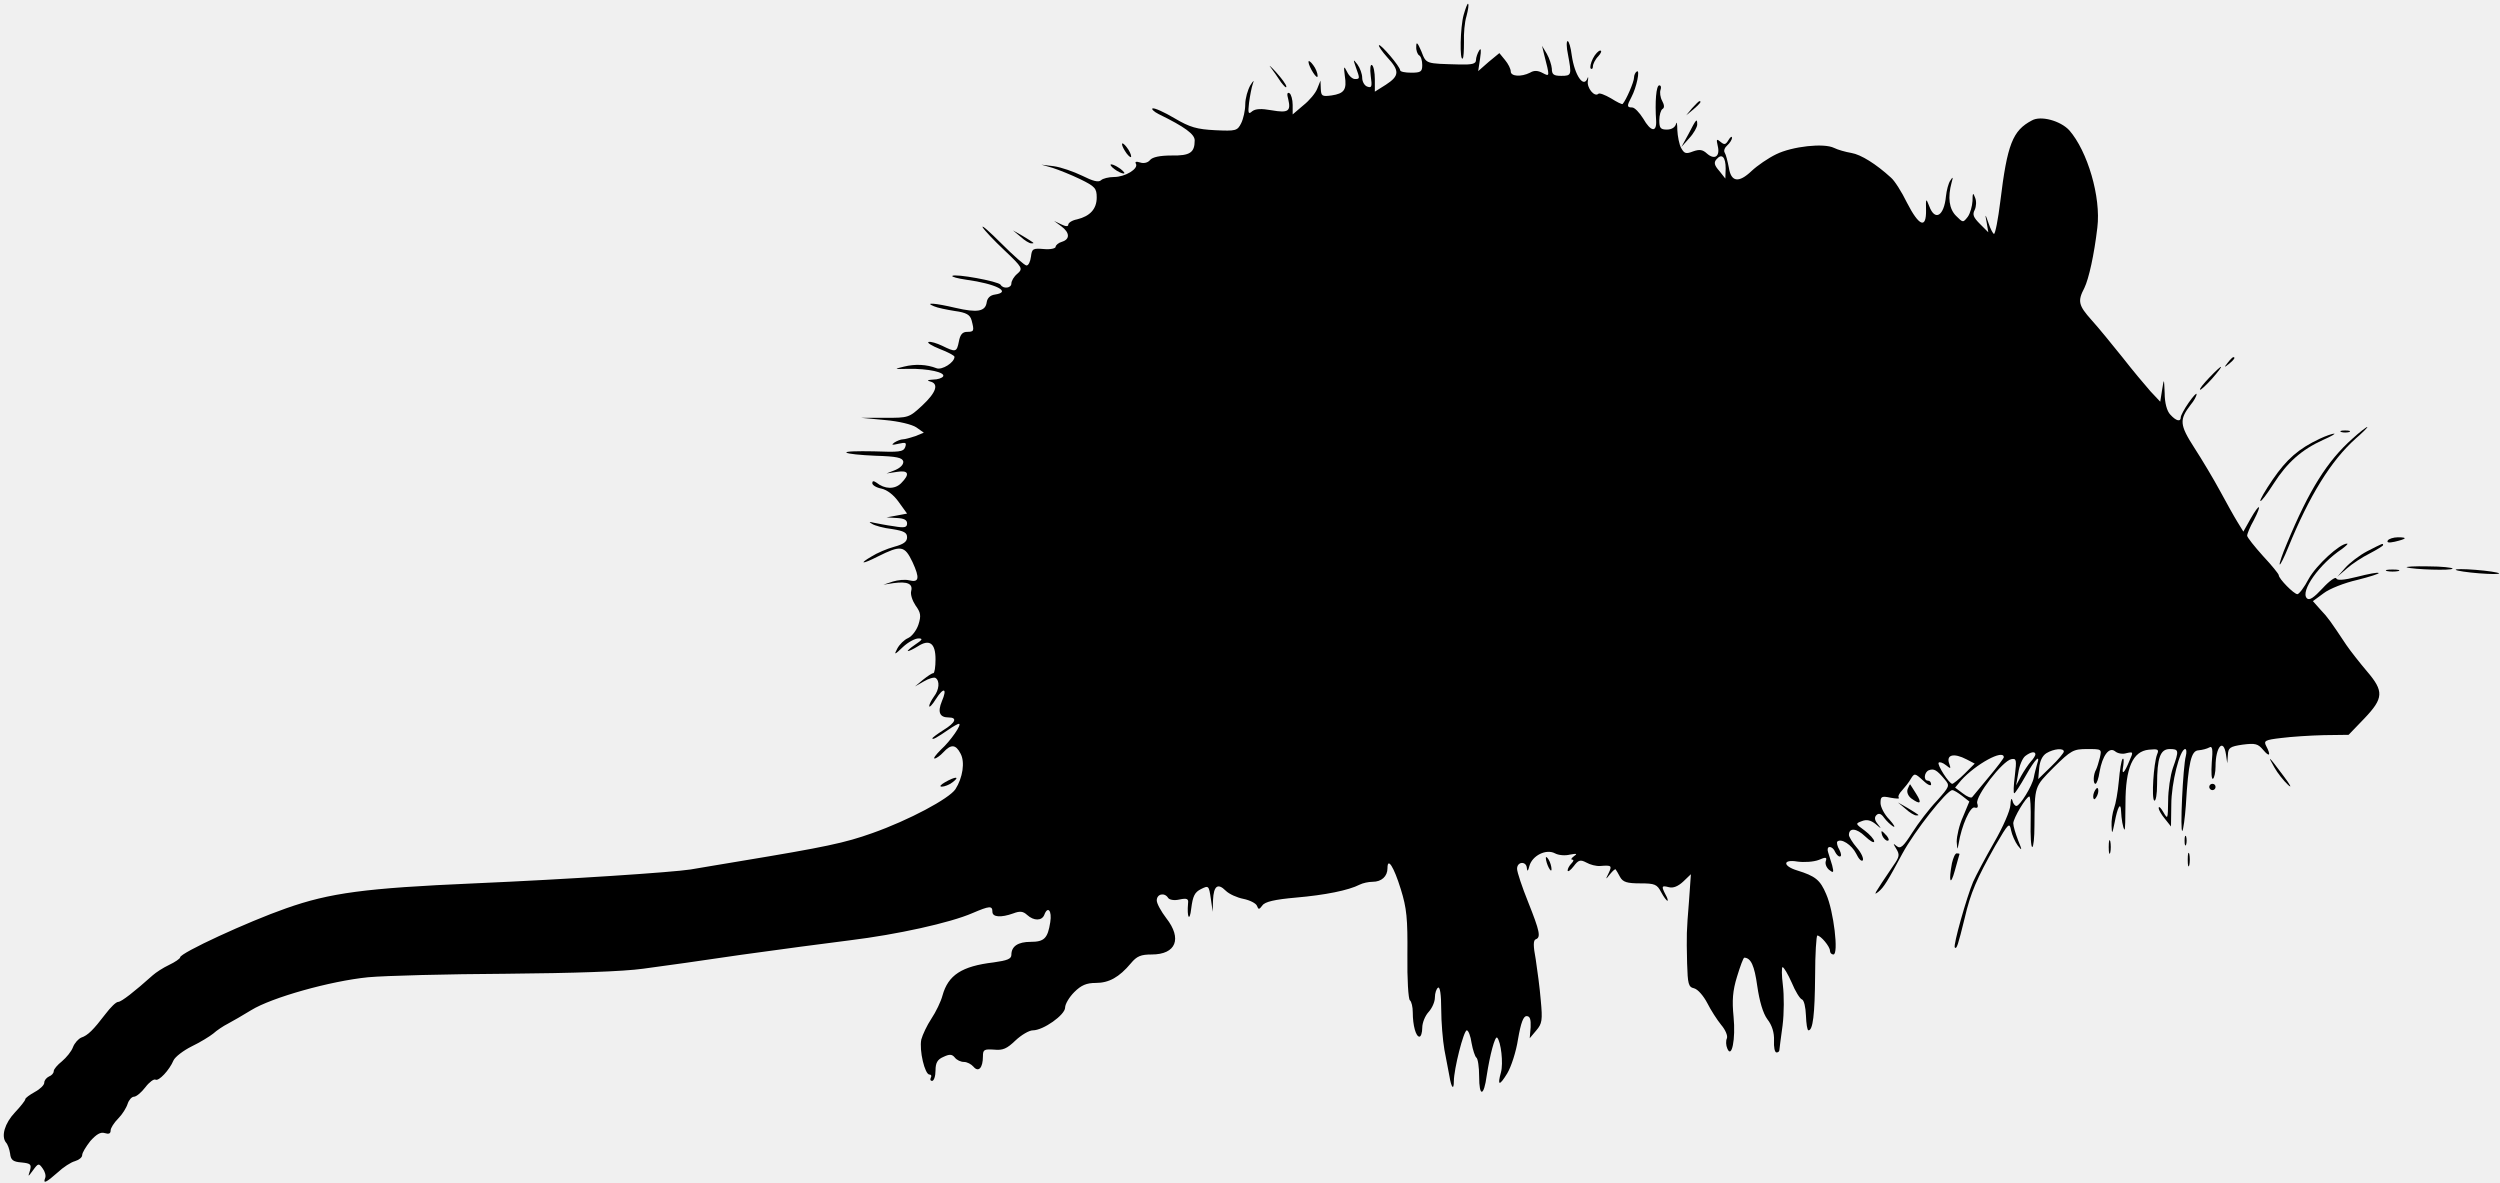
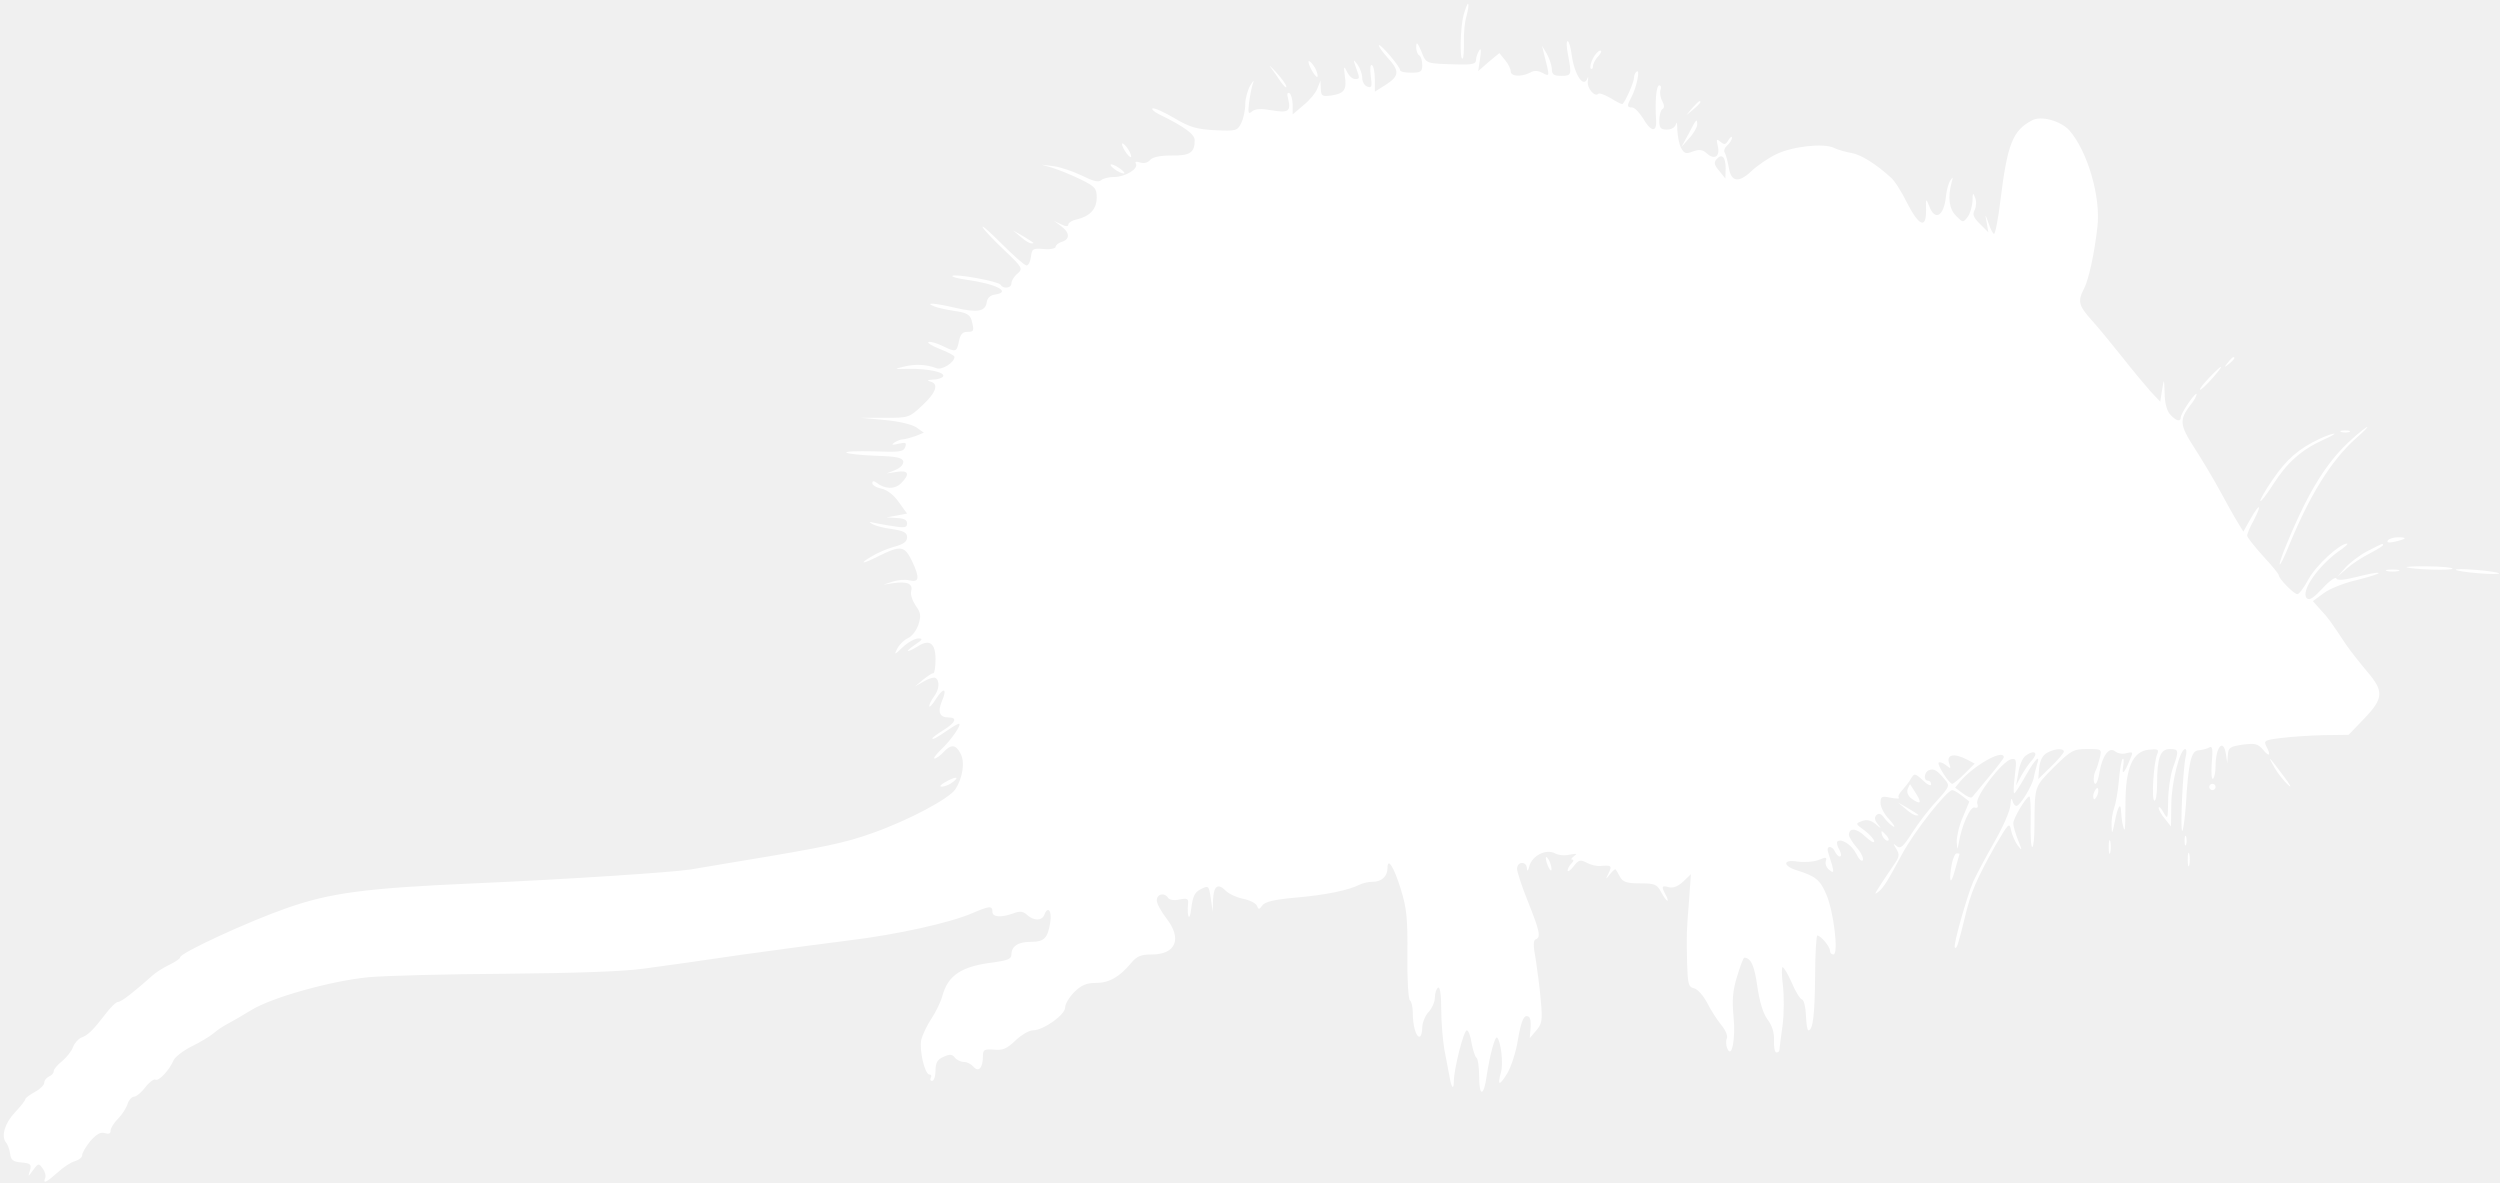
- <svg xmlns="http://www.w3.org/2000/svg" version="1.0" width="791pt" height="374pt" viewBox="0 0 791 374" preserveAspectRatio="xMidYMid meet">
-   <g transform="translate(0,374) scale(0.1,-0.1)" fill="#000000" stroke="none">
-     <path d="M4631 3693 c-11 -39 -13 -148 -3 -138 3 2 4 26 4 52 -1 27 2 63 8 82 5 19 8 37 5 39 -2 2 -8 -14 -14 -35z" />
-     <path d="M4481 3593 c-1 -12 4 -25 9 -28 6 -3 10 -17 10 -31 0 -21 -5 -24 -35 -24 -19 0 -35 3 -35 8 0 11 -62 84 -67 79 -2 -3 10 -20 26 -38 40 -43 39 -59 -4 -87 l-35 -22 0 39 c0 22 -4 42 -9 45 -5 4 -7 -11 -4 -34 5 -35 3 -39 -11 -34 -9 3 -16 16 -16 28 0 12 -7 31 -15 42 -14 18 -14 17 -5 -9 13 -36 13 -37 -3 -37 -8 0 -19 10 -25 23 -10 20 -11 18 -7 -13 7 -44 -2 -56 -42 -62 -30 -4 -33 -2 -34 21 l-1 26 -10 -25 c-5 -14 -25 -38 -44 -53 l-34 -29 0 30 c0 17 -5 34 -10 37 -7 4 -9 -2 -4 -19 9 -38 0 -44 -52 -35 -34 6 -51 5 -62 -3 -12 -11 -14 -7 -10 27 3 22 8 49 12 60 5 13 2 11 -8 -5 -8 -14 -16 -41 -16 -60 0 -19 -6 -46 -13 -60 -12 -24 -17 -25 -82 -22 -58 3 -80 9 -129 38 -32 19 -63 33 -69 31 -5 -1 3 -10 19 -18 84 -41 114 -64 114 -83 0 -39 -15 -49 -73 -48 -37 0 -60 -5 -68 -14 -7 -9 -20 -12 -32 -8 -12 4 -17 2 -13 -4 9 -16 -34 -42 -69 -42 -17 0 -36 -5 -41 -10 -8 -8 -26 -3 -60 14 -27 13 -67 27 -89 30 l-40 5 35 -10 c19 -6 59 -22 88 -36 47 -23 52 -29 52 -58 0 -36 -21 -59 -62 -69 -16 -3 -28 -11 -28 -17 0 -6 -8 -6 -22 1 l-23 11 23 -17 c27 -20 28 -41 2 -49 -11 -3 -20 -11 -20 -16 0 -5 -17 -9 -37 -7 -35 3 -38 1 -41 -24 -2 -16 -8 -28 -14 -28 -6 0 -41 31 -79 69 -38 38 -64 61 -60 52 5 -9 36 -42 69 -73 58 -55 59 -58 41 -74 -11 -9 -19 -23 -19 -31 0 -15 -26 -18 -34 -4 -7 11 -145 36 -153 28 -2 -3 17 -8 44 -12 95 -13 145 -39 91 -47 -15 -2 -24 -11 -26 -24 -4 -30 -30 -34 -99 -18 -64 15 -100 18 -68 5 11 -5 41 -11 66 -15 37 -5 48 -12 53 -29 9 -34 8 -37 -14 -37 -15 0 -22 -9 -26 -30 -7 -35 -10 -35 -53 -14 -17 8 -36 14 -43 12 -6 -2 10 -12 35 -22 26 -10 47 -21 47 -25 0 -18 -40 -43 -57 -36 -31 12 -67 14 -103 5 -33 -8 -32 -8 15 -7 61 1 117 -11 109 -24 -3 -5 -17 -10 -32 -10 -17 -1 -21 -3 -9 -6 28 -7 20 -34 -25 -76 -42 -39 -44 -39 -118 -39 l-75 0 75 -7 c45 -4 85 -14 99 -23 l24 -17 -27 -11 c-15 -5 -33 -10 -39 -10 -7 0 -19 -5 -27 -10 -11 -8 -8 -9 13 -4 23 5 26 4 21 -11 -6 -15 -20 -16 -100 -13 -51 1 -90 0 -86 -4 4 -4 45 -8 92 -10 67 -2 85 -6 88 -18 1 -10 -9 -20 -25 -27 l-28 -11 33 5 c37 6 42 -7 13 -36 -20 -20 -52 -19 -78 2 -9 6 -13 6 -13 -2 0 -6 13 -14 29 -17 18 -4 39 -20 55 -43 l26 -36 -32 -6 -33 -6 33 -2 c22 -1 32 -6 32 -17 0 -13 -8 -15 -42 -9 -24 3 -52 9 -63 11 -16 4 -17 3 -5 -4 8 -5 36 -13 63 -16 37 -6 47 -11 47 -26 0 -14 -11 -22 -41 -30 -22 -6 -55 -20 -72 -31 -41 -24 -29 -25 20 0 74 37 85 35 110 -17 24 -52 21 -66 -11 -58 -12 3 -35 1 -51 -4 l-30 -10 32 5 c44 6 62 -2 56 -25 -3 -11 4 -31 14 -46 16 -22 18 -32 9 -60 -6 -18 -20 -37 -33 -43 -12 -5 -27 -20 -34 -33 -11 -21 -9 -21 18 5 16 15 38 27 49 27 15 0 13 -4 -11 -20 -16 -11 -26 -20 -22 -20 4 0 18 7 31 15 37 24 56 10 56 -41 0 -24 -3 -44 -7 -44 -5 0 -19 -10 -33 -21 l-25 -21 28 16 c15 9 32 14 37 11 14 -9 12 -37 -5 -59 -8 -11 -15 -25 -15 -30 0 -6 10 4 21 22 25 39 37 35 19 -7 -14 -34 -7 -51 21 -51 29 0 23 -16 -16 -40 -19 -12 -35 -24 -35 -26 0 -6 14 2 52 28 14 10 29 18 32 18 11 0 -26 -54 -57 -82 -16 -16 -25 -28 -20 -28 5 0 18 9 28 20 24 26 39 25 54 -4 15 -27 7 -77 -16 -113 -20 -30 -147 -98 -263 -139 -87 -31 -148 -44 -420 -89 -52 -9 -122 -20 -155 -26 -57 -9 -386 -31 -685 -44 -345 -15 -456 -30 -595 -79 -120 -42 -335 -141 -335 -155 0 -4 -16 -15 -35 -24 -19 -9 -42 -24 -52 -33 -57 -51 -99 -84 -109 -84 -7 0 -24 -17 -40 -38 -39 -51 -56 -68 -77 -75 -9 -4 -21 -17 -26 -30 -5 -14 -21 -33 -35 -45 -14 -11 -26 -25 -26 -31 0 -7 -7 -14 -15 -17 -8 -4 -15 -12 -15 -20 0 -7 -13 -20 -30 -29 -16 -9 -30 -19 -30 -23 0 -4 -15 -23 -33 -42 -32 -34 -44 -75 -28 -95 5 -5 11 -21 13 -35 2 -20 9 -26 36 -28 29 -3 32 -6 27 -25 -7 -22 -7 -22 10 1 16 22 18 22 30 5 7 -9 11 -23 8 -30 -8 -20 3 -15 39 17 18 17 43 33 55 36 13 4 23 12 23 19 0 8 12 27 26 45 19 21 32 29 45 25 13 -4 19 -2 19 8 0 8 11 25 24 38 13 13 26 34 30 47 4 12 13 22 20 22 7 0 23 13 36 30 12 16 27 27 32 24 10 -6 44 30 57 61 5 11 31 31 57 44 27 13 58 32 69 41 11 10 32 24 46 31 15 8 48 27 74 43 65 40 250 92 370 104 55 5 251 10 435 11 218 2 370 7 435 16 55 7 195 27 310 44 116 16 271 37 345 46 147 18 316 55 387 86 54 23 63 24 63 4 0 -17 27 -19 66 -5 21 8 31 7 44 -5 21 -19 46 -19 54 0 11 30 25 14 19 -23 -8 -51 -19 -62 -62 -62 -40 0 -61 -14 -61 -41 0 -13 -13 -18 -56 -24 -101 -12 -144 -40 -162 -105 -5 -19 -21 -52 -35 -73 -14 -21 -28 -51 -32 -66 -7 -34 11 -111 26 -111 6 0 7 -5 4 -10 -3 -6 -1 -10 4 -10 6 0 11 15 11 33 0 24 6 35 25 43 19 9 27 9 36 -2 6 -8 19 -14 29 -14 10 0 23 -7 30 -15 16 -19 30 -4 30 33 0 21 4 23 35 21 28 -3 41 3 68 29 18 17 43 32 55 32 33 0 102 49 102 72 0 11 13 33 29 49 22 22 39 29 68 29 42 0 74 18 111 62 19 23 32 28 66 28 77 0 97 50 46 115 -16 21 -30 46 -30 56 0 21 25 26 36 8 4 -6 19 -9 36 -5 24 5 29 2 27 -12 -4 -45 5 -61 10 -17 5 40 11 52 31 62 24 12 25 11 31 -30 l6 -42 1 37 c2 45 15 55 40 30 11 -11 36 -22 56 -26 20 -4 40 -14 43 -22 5 -13 7 -12 17 1 8 12 39 19 106 25 93 8 167 23 202 41 10 5 28 9 41 9 28 0 47 17 47 43 0 36 20 5 42 -66 19 -61 22 -93 21 -209 -1 -76 3 -140 8 -143 5 -4 9 -21 9 -38 0 -42 10 -77 21 -77 5 0 9 13 9 28 0 16 9 38 20 50 11 12 20 32 20 46 0 14 5 28 10 31 6 4 10 -21 10 -68 0 -41 5 -99 10 -128 6 -30 13 -67 16 -84 6 -37 14 -46 14 -16 0 38 31 161 41 161 5 0 12 -18 15 -40 4 -22 11 -43 15 -46 5 -3 9 -30 9 -60 0 -66 15 -64 24 3 10 65 26 126 33 120 12 -13 20 -81 12 -110 -12 -43 -5 -44 20 -3 12 20 28 68 34 108 9 52 17 73 27 73 11 0 14 -10 13 -35 l-3 -35 21 25 c18 21 20 32 14 95 -3 38 -11 97 -16 130 -8 42 -8 60 0 63 17 6 13 25 -24 118 -19 47 -35 95 -35 105 0 24 30 25 31 2 1 -12 4 -9 8 7 9 33 53 55 81 40 11 -6 32 -8 47 -4 22 4 25 3 13 -5 -8 -6 -11 -11 -5 -11 5 0 4 -5 -3 -12 -7 -7 -12 -17 -12 -22 0 -6 9 0 19 13 15 20 21 22 40 12 12 -7 32 -12 44 -11 36 3 38 1 27 -22 -11 -22 -10 -22 4 -4 9 11 17 18 18 15 2 -2 8 -13 14 -24 9 -16 22 -20 64 -20 46 0 53 -3 66 -28 8 -15 17 -27 20 -27 2 0 0 9 -6 19 -14 27 -13 30 10 24 14 -4 30 3 46 18 l24 23 -6 -85 c-8 -100 -8 -103 -6 -197 2 -65 4 -75 22 -79 12 -3 30 -24 42 -47 11 -22 31 -53 44 -69 13 -15 21 -34 18 -42 -4 -8 -3 -23 1 -32 14 -35 27 29 20 100 -5 51 -3 82 11 127 10 33 20 60 23 60 21 -1 32 -25 41 -90 7 -48 18 -86 32 -105 15 -19 22 -43 21 -67 -1 -21 2 -38 8 -38 5 0 9 3 9 8 0 4 5 39 10 77 5 39 5 96 1 128 -4 31 -4 57 -1 57 4 0 17 -22 29 -49 11 -27 26 -51 32 -53 7 -2 12 -25 13 -51 1 -26 4 -47 8 -47 14 0 20 49 21 172 0 70 4 128 7 128 11 0 40 -35 40 -48 0 -7 5 -12 11 -12 17 0 1 137 -23 191 -19 45 -34 57 -92 75 -46 14 -46 36 1 28 21 -3 51 -1 67 5 23 10 27 9 23 -3 -3 -8 1 -20 10 -28 14 -11 16 -10 10 14 -4 14 -10 33 -13 42 -3 9 -1 16 5 16 7 0 14 -7 17 -15 4 -8 10 -15 15 -15 6 0 5 9 -1 21 -7 11 -9 23 -7 26 12 12 46 -10 60 -38 8 -17 17 -26 21 -21 3 6 -5 24 -19 40 -14 16 -25 35 -25 40 0 24 24 22 51 -4 16 -15 29 -23 29 -16 0 6 -14 22 -30 34 -30 22 -30 22 -9 30 15 6 28 3 43 -9 20 -17 20 -17 7 0 -10 12 -11 21 -4 28 7 7 15 5 24 -8 8 -11 21 -23 29 -28 8 -4 3 5 -12 22 -16 16 -28 40 -28 52 0 21 3 23 32 17 17 -3 29 -4 26 0 -4 3 1 14 10 23 9 10 22 26 28 37 11 18 13 18 38 -5 14 -14 26 -19 26 -13 0 7 -4 12 -10 12 -15 0 -12 27 3 33 16 6 25 1 50 -29 17 -20 16 -22 -25 -68 -24 -25 -59 -71 -78 -101 -28 -44 -37 -52 -49 -42 -12 10 -12 9 -1 -9 11 -18 10 -25 -9 -52 -64 -95 -65 -97 -47 -83 16 13 29 34 75 120 39 72 141 201 158 201 5 0 18 -8 31 -18 l23 -18 -20 -48 c-12 -26 -20 -62 -20 -79 2 -27 2 -28 6 -7 9 57 37 120 51 115 9 -3 12 1 8 13 -7 22 80 135 108 140 16 3 17 -2 11 -52 -4 -31 -5 -56 -2 -56 3 0 19 25 36 55 31 55 48 71 36 36 -3 -11 -8 -29 -10 -41 -5 -27 -44 -90 -55 -90 -5 0 -11 8 -13 18 -3 9 -5 3 -6 -15 -1 -18 -23 -69 -52 -119 -28 -49 -57 -104 -66 -124 -20 -47 -64 -202 -58 -208 6 -6 10 7 31 92 19 82 39 127 97 230 42 72 45 75 50 49 3 -15 13 -37 21 -48 14 -18 15 -17 1 17 -8 21 -15 44 -15 53 0 16 41 85 51 85 3 0 5 -36 4 -80 -1 -44 1 -80 5 -80 4 0 7 30 7 67 1 128 -1 122 61 185 55 54 62 58 106 58 46 0 46 0 40 -27 -4 -16 -9 -32 -12 -38 -9 -15 -10 -45 -2 -45 4 0 10 17 13 38 9 51 30 80 49 65 8 -7 24 -10 36 -6 22 5 22 4 10 -23 -17 -42 -26 -49 -20 -17 2 15 2 25 -2 22 -4 -4 -9 -35 -12 -70 -3 -34 -10 -73 -15 -86 -5 -14 -9 -39 -8 -56 1 -28 2 -27 10 12 9 48 19 65 20 35 1 -24 6 -55 11 -59 2 -2 3 36 3 83 0 113 23 165 74 170 29 3 33 1 26 -15 -11 -29 -18 -140 -9 -146 5 -3 9 20 9 51 0 84 10 112 40 112 29 0 30 -4 10 -60 -8 -23 -15 -70 -15 -104 -1 -58 -1 -60 -15 -36 -8 14 -14 20 -15 14 0 -7 9 -22 20 -35 l19 -24 1 69 c0 68 27 176 44 176 4 0 5 -10 2 -22 -9 -32 -19 -244 -11 -237 3 4 8 40 11 80 8 138 17 174 40 175 12 1 27 5 34 9 10 6 12 -5 8 -48 -2 -31 -1 -54 4 -51 4 3 8 20 8 39 0 62 25 91 33 38 l4 -28 2 26 c1 23 6 27 47 33 40 5 48 3 65 -17 20 -24 25 -17 9 13 -8 16 -4 19 48 25 31 4 92 8 135 9 l78 1 50 52 c61 64 62 86 8 149 -22 26 -52 64 -65 83 -50 75 -58 87 -82 112 l-24 27 34 25 c18 14 66 33 106 42 40 10 71 20 68 22 -2 3 -33 -3 -68 -12 -43 -11 -64 -12 -66 -5 -2 6 -22 -8 -43 -31 -28 -30 -42 -40 -50 -32 -22 22 40 109 111 156 13 10 21 17 16 17 -23 0 -97 -68 -121 -111 -14 -27 -31 -49 -36 -49 -11 0 -59 49 -59 60 0 4 -22 31 -50 61 -27 30 -50 59 -50 64 0 6 9 28 21 49 27 52 19 56 -10 5 l-23 -41 -19 31 c-10 16 -35 61 -55 98 -20 37 -57 99 -81 136 -47 73 -48 89 -12 136 11 13 19 28 19 34 0 5 -11 -7 -25 -27 -14 -20 -25 -41 -25 -46 0 -16 -15 -12 -33 8 -11 11 -18 38 -18 68 -2 48 -2 48 -8 11 l-6 -38 -31 33 c-16 18 -57 67 -89 108 -33 41 -76 94 -97 117 -42 47 -45 60 -23 102 14 29 31 105 41 191 12 96 -31 242 -89 308 -28 30 -90 47 -118 31 -61 -32 -78 -75 -100 -256 -7 -57 -16 -103 -20 -103 -3 0 -11 15 -17 33 -11 32 -12 32 -6 2 l5 -30 -26 26 c-21 21 -25 30 -17 45 5 11 6 28 1 39 -6 17 -8 15 -8 -11 -1 -16 -7 -39 -15 -50 -15 -19 -15 -19 -37 3 -22 22 -27 58 -14 106 5 17 4 19 -4 6 -6 -8 -12 -31 -14 -50 -6 -63 -35 -80 -53 -31 -10 26 -11 25 -10 -13 1 -60 -22 -51 -60 23 -17 35 -40 71 -51 80 -47 43 -95 73 -125 78 -18 3 -43 10 -55 16 -32 16 -132 5 -183 -20 -25 -12 -60 -36 -78 -53 -41 -39 -65 -35 -72 11 -4 20 -9 41 -13 47 -4 6 0 16 8 23 8 7 15 18 15 24 0 6 -5 3 -11 -7 -9 -15 -13 -16 -25 -6 -13 11 -14 9 -9 -13 8 -33 -10 -45 -34 -24 -14 13 -24 14 -44 7 -23 -9 -28 -7 -38 11 -6 11 -11 37 -12 57 0 20 -2 28 -4 19 -3 -11 -14 -18 -29 -18 -20 0 -24 5 -24 29 0 17 5 33 10 36 7 4 6 13 -1 26 -6 11 -8 27 -5 35 3 8 1 14 -4 14 -10 0 -14 -53 -10 -112 2 -38 -17 -35 -41 7 -12 19 -27 35 -35 35 -17 0 -17 5 -2 33 16 30 28 88 17 81 -5 -3 -9 -12 -9 -20 0 -13 -25 -71 -36 -83 -2 -2 -18 6 -37 18 -19 11 -37 18 -40 14 -12 -11 -37 19 -33 41 2 11 1 15 -1 9 -12 -34 -41 9 -50 72 -3 25 -9 45 -13 45 -4 0 -4 -19 1 -42 12 -65 12 -68 -21 -68 -24 0 -30 4 -30 23 -1 12 -8 33 -16 47 l-15 25 6 -25 c19 -74 19 -73 -4 -61 -15 8 -27 9 -40 1 -28 -14 -61 -12 -61 4 0 8 -8 24 -18 36 l-18 22 -34 -28 -33 -29 6 40 c4 27 3 35 -3 25 -5 -8 -10 -22 -10 -30 0 -12 -12 -15 -53 -14 -108 3 -104 1 -120 42 -12 28 -16 31 -16 15z m979 -386 l-1 -32 -19 24 c-16 18 -18 27 -9 37 17 20 29 7 29 -29z m1070 -1845 c0 -4 -18 -26 -40 -47 l-41 -40 3 35 c2 22 10 39 23 47 23 14 55 17 55 5z m-90 -9 c0 -3 -6 -14 -14 -22 -8 -9 -22 -30 -31 -46 l-16 -30 7 40 c3 22 13 46 22 53 17 13 32 16 32 5z m-217 -16 l25 -13 -32 -32 c-18 -18 -36 -32 -39 -32 -10 0 -49 61 -43 67 3 3 13 0 23 -8 15 -12 16 -12 11 3 -12 30 13 37 55 15z m117 7 c0 -3 -21 -31 -47 -62 -26 -32 -50 -60 -53 -64 -3 -4 -16 1 -30 12 l-24 18 19 23 c46 51 135 100 135 73z" />
-     <path d="M5040 3555 c-7 -14 -10 -28 -7 -32 4 -3 7 0 7 7 0 7 7 22 17 32 9 10 12 18 6 18 -5 0 -16 -11 -23 -25z" />
-     <path d="M4021 3526 c9 -12 23 -32 32 -46 10 -13 17 -20 17 -14 0 6 -15 26 -32 45 -18 20 -26 26 -17 15z" />
-     <path d="M4140 3544 c1 -16 29 -60 29 -44 0 8 -6 24 -14 34 -8 11 -15 16 -15 10z" />
-     <path d="M5354 3398 l-19 -23 23 19 c21 18 27 26 19 26 -2 0 -12 -10 -23 -22z" />
-     <path d="M5343 3317 l-23 -42 25 28 c14 15 25 35 25 43 0 21 -3 18 -27 -29z" />
-     <path d="M3550 3284 c0 -6 7 -19 15 -30 8 -10 14 -14 14 -9 0 6 -6 19 -14 29 -8 11 -15 15 -15 10z" />
-     <path d="M3526 3205 c10 -8 24 -14 29 -14 6 0 1 6 -9 14 -11 8 -24 15 -30 15 -5 0 -1 -7 10 -15z" />
-     <path d="M3229 2991 c13 -12 28 -21 34 -21 12 0 11 0 -28 24 l-30 17 24 -20z" />
-     <path d="M7049 2593 c-13 -16 -12 -17 4 -4 16 13 21 21 13 21 -2 0 -10 -8 -17 -17z" />
-     <path d="M6990 2545 c-18 -19 -32 -36 -29 -38 2 -2 19 14 38 35 42 48 36 50 -9 3z" />
-     <path d="M7443 2352 c-79 -70 -137 -162 -207 -331 -15 -35 -25 -65 -23 -67 2 -2 14 22 27 54 67 164 135 274 213 344 23 20 40 37 37 37 -3 0 -24 -16 -47 -37z" />
-     <path d="M7408 2373 c6 -2 18 -2 25 0 6 3 1 5 -13 5 -14 0 -19 -2 -12 -5z" />
-     <path d="M7340 2352 c-68 -32 -105 -65 -149 -129 -24 -35 -42 -66 -39 -68 2 -3 21 22 42 55 43 67 88 107 156 138 25 11 41 20 35 20 -5 0 -26 -7 -45 -16z" />
-     <path d="M7555 2030 c-4 -7 3 -8 22 -4 38 9 42 14 10 14 -14 0 -29 -5 -32 -10z" />
-     <path d="M7490 1996 c-25 -13 -56 -37 -70 -53 l-25 -28 30 26 c17 15 49 36 73 48 23 12 42 24 42 26 0 7 1 7 -50 -19z" />
-     <path d="M7615 1945 c19 -7 145 -11 145 -4 0 3 -35 7 -77 7 -43 1 -73 -1 -68 -3z" />
-     <path d="M7553 1933 c9 -2 25 -2 35 0 9 3 1 5 -18 5 -19 0 -27 -2 -17 -5z" />
-     <path d="M7770 1937 c3 -3 36 -8 74 -11 38 -3 66 -3 63 0 -3 3 -36 8 -74 11 -37 3 -66 3 -63 0z" />
-     <path d="M7196 1312 c10 -18 30 -43 43 -55 14 -13 8 -1 -14 28 -47 63 -53 69 -29 27z" />
-     <path d="M2990 1265 c-14 -8 -19 -14 -10 -14 8 0 24 6 34 14 25 19 9 19 -24 0z" />
-     <path d="M6036 1244 c-4 -10 1 -22 11 -30 29 -21 35 -16 16 14 -9 15 -18 28 -19 30 -1 2 -4 -5 -8 -14z" />
-     <path d="M6990 1250 c0 -5 5 -10 10 -10 6 0 10 5 10 10 0 6 -4 10 -10 10 -5 0 -10 -4 -10 -10z" />
-     <path d="M6626 1234 c-4 -9 -4 -19 -1 -22 2 -3 7 3 11 12 4 9 4 19 1 22 -2 3 -7 -3 -11 -12z" />
-     <path d="M6029 1181 c13 -12 28 -21 34 -21 12 0 11 0 -28 24 l-30 17 24 -20z" />
-     <path d="M5956 1095 c4 -8 11 -15 16 -15 6 0 5 6 -2 15 -7 8 -14 15 -16 15 -2 0 -1 -7 2 -15z" />
-     <path d="M6912 1080 c0 -14 2 -19 5 -12 2 6 2 18 0 25 -3 6 -5 1 -5 -13z" />
-     <path d="M6672 1060 c0 -19 2 -27 5 -17 2 9 2 25 0 35 -3 9 -5 1 -5 -18z" />
-     <path d="M6922 1020 c0 -19 2 -27 5 -17 2 9 2 25 0 35 -3 9 -5 1 -5 -18z" />
-     <path d="M6176 1009 c-11 -58 -5 -75 9 -24 8 28 14 51 15 53 0 1 -4 2 -9 2 -5 0 -11 -14 -15 -31z" />
-     <path d="M4891 1025 c1 -19 18 -51 18 -35 0 8 -4 22 -9 30 -5 8 -9 11 -9 5z" />
+ <svg xmlns="http://www.w3.org/2000/svg" version="1.0" width="791pt" height="374pt" viewBox="0 0 791 374" preserveAspectRatio="xMidYMid meet" id="svg32">
+   <defs id="defs32" />
+   <g transform="translate(0,374) scale(0.1,-0.1)" fill="#000000" stroke="none" id="g32" style="fill:#ffffff">
+     <path d="M4631 3693 c-11 -39 -13 -148 -3 -138 3 2 4 26 4 52 -1 27 2 63 8 82 5 19 8 37 5 39 -2 2 -8 -14 -14 -35z" id="path1" style="fill:#ffffff" />
+     <path d="M4481 3593 c-1 -12 4 -25 9 -28 6 -3 10 -17 10 -31 0 -21 -5 -24 -35 -24 -19 0 -35 3 -35 8 0 11 -62 84 -67 79 -2 -3 10 -20 26 -38 40 -43 39 -59 -4 -87 l-35 -22 0 39 c0 22 -4 42 -9 45 -5 4 -7 -11 -4 -34 5 -35 3 -39 -11 -34 -9 3 -16 16 -16 28 0 12 -7 31 -15 42 -14 18 -14 17 -5 -9 13 -36 13 -37 -3 -37 -8 0 -19 10 -25 23 -10 20 -11 18 -7 -13 7 -44 -2 -56 -42 -62 -30 -4 -33 -2 -34 21 l-1 26 -10 -25 c-5 -14 -25 -38 -44 -53 l-34 -29 0 30 c0 17 -5 34 -10 37 -7 4 -9 -2 -4 -19 9 -38 0 -44 -52 -35 -34 6 -51 5 -62 -3 -12 -11 -14 -7 -10 27 3 22 8 49 12 60 5 13 2 11 -8 -5 -8 -14 -16 -41 -16 -60 0 -19 -6 -46 -13 -60 -12 -24 -17 -25 -82 -22 -58 3 -80 9 -129 38 -32 19 -63 33 -69 31 -5 -1 3 -10 19 -18 84 -41 114 -64 114 -83 0 -39 -15 -49 -73 -48 -37 0 -60 -5 -68 -14 -7 -9 -20 -12 -32 -8 -12 4 -17 2 -13 -4 9 -16 -34 -42 -69 -42 -17 0 -36 -5 -41 -10 -8 -8 -26 -3 -60 14 -27 13 -67 27 -89 30 l-40 5 35 -10 c19 -6 59 -22 88 -36 47 -23 52 -29 52 -58 0 -36 -21 -59 -62 -69 -16 -3 -28 -11 -28 -17 0 -6 -8 -6 -22 1 l-23 11 23 -17 c27 -20 28 -41 2 -49 -11 -3 -20 -11 -20 -16 0 -5 -17 -9 -37 -7 -35 3 -38 1 -41 -24 -2 -16 -8 -28 -14 -28 -6 0 -41 31 -79 69 -38 38 -64 61 -60 52 5 -9 36 -42 69 -73 58 -55 59 -58 41 -74 -11 -9 -19 -23 -19 -31 0 -15 -26 -18 -34 -4 -7 11 -145 36 -153 28 -2 -3 17 -8 44 -12 95 -13 145 -39 91 -47 -15 -2 -24 -11 -26 -24 -4 -30 -30 -34 -99 -18 -64 15 -100 18 -68 5 11 -5 41 -11 66 -15 37 -5 48 -12 53 -29 9 -34 8 -37 -14 -37 -15 0 -22 -9 -26 -30 -7 -35 -10 -35 -53 -14 -17 8 -36 14 -43 12 -6 -2 10 -12 35 -22 26 -10 47 -21 47 -25 0 -18 -40 -43 -57 -36 -31 12 -67 14 -103 5 -33 -8 -32 -8 15 -7 61 1 117 -11 109 -24 -3 -5 -17 -10 -32 -10 -17 -1 -21 -3 -9 -6 28 -7 20 -34 -25 -76 -42 -39 -44 -39 -118 -39 l-75 0 75 -7 c45 -4 85 -14 99 -23 l24 -17 -27 -11 c-15 -5 -33 -10 -39 -10 -7 0 -19 -5 -27 -10 -11 -8 -8 -9 13 -4 23 5 26 4 21 -11 -6 -15 -20 -16 -100 -13 -51 1 -90 0 -86 -4 4 -4 45 -8 92 -10 67 -2 85 -6 88 -18 1 -10 -9 -20 -25 -27 l-28 -11 33 5 c37 6 42 -7 13 -36 -20 -20 -52 -19 -78 2 -9 6 -13 6 -13 -2 0 -6 13 -14 29 -17 18 -4 39 -20 55 -43 l26 -36 -32 -6 -33 -6 33 -2 c22 -1 32 -6 32 -17 0 -13 -8 -15 -42 -9 -24 3 -52 9 -63 11 -16 4 -17 3 -5 -4 8 -5 36 -13 63 -16 37 -6 47 -11 47 -26 0 -14 -11 -22 -41 -30 -22 -6 -55 -20 -72 -31 -41 -24 -29 -25 20 0 74 37 85 35 110 -17 24 -52 21 -66 -11 -58 -12 3 -35 1 -51 -4 l-30 -10 32 5 c44 6 62 -2 56 -25 -3 -11 4 -31 14 -46 16 -22 18 -32 9 -60 -6 -18 -20 -37 -33 -43 -12 -5 -27 -20 -34 -33 -11 -21 -9 -21 18 5 16 15 38 27 49 27 15 0 13 -4 -11 -20 -16 -11 -26 -20 -22 -20 4 0 18 7 31 15 37 24 56 10 56 -41 0 -24 -3 -44 -7 -44 -5 0 -19 -10 -33 -21 l-25 -21 28 16 c15 9 32 14 37 11 14 -9 12 -37 -5 -59 -8 -11 -15 -25 -15 -30 0 -6 10 4 21 22 25 39 37 35 19 -7 -14 -34 -7 -51 21 -51 29 0 23 -16 -16 -40 -19 -12 -35 -24 -35 -26 0 -6 14 2 52 28 14 10 29 18 32 18 11 0 -26 -54 -57 -82 -16 -16 -25 -28 -20 -28 5 0 18 9 28 20 24 26 39 25 54 -4 15 -27 7 -77 -16 -113 -20 -30 -147 -98 -263 -139 -87 -31 -148 -44 -420 -89 -52 -9 -122 -20 -155 -26 -57 -9 -386 -31 -685 -44 -345 -15 -456 -30 -595 -79 -120 -42 -335 -141 -335 -155 0 -4 -16 -15 -35 -24 -19 -9 -42 -24 -52 -33 -57 -51 -99 -84 -109 -84 -7 0 -24 -17 -40 -38 -39 -51 -56 -68 -77 -75 -9 -4 -21 -17 -26 -30 -5 -14 -21 -33 -35 -45 -14 -11 -26 -25 -26 -31 0 -7 -7 -14 -15 -17 -8 -4 -15 -12 -15 -20 0 -7 -13 -20 -30 -29 -16 -9 -30 -19 -30 -23 0 -4 -15 -23 -33 -42 -32 -34 -44 -75 -28 -95 5 -5 11 -21 13 -35 2 -20 9 -26 36 -28 29 -3 32 -6 27 -25 -7 -22 -7 -22 10 1 16 22 18 22 30 5 7 -9 11 -23 8 -30 -8 -20 3 -15 39 17 18 17 43 33 55 36 13 4 23 12 23 19 0 8 12 27 26 45 19 21 32 29 45 25 13 -4 19 -2 19 8 0 8 11 25 24 38 13 13 26 34 30 47 4 12 13 22 20 22 7 0 23 13 36 30 12 16 27 27 32 24 10 -6 44 30 57 61 5 11 31 31 57 44 27 13 58 32 69 41 11 10 32 24 46 31 15 8 48 27 74 43 65 40 250 92 370 104 55 5 251 10 435 11 218 2 370 7 435 16 55 7 195 27 310 44 116 16 271 37 345 46 147 18 316 55 387 86 54 23 63 24 63 4 0 -17 27 -19 66 -5 21 8 31 7 44 -5 21 -19 46 -19 54 0 11 30 25 14 19 -23 -8 -51 -19 -62 -62 -62 -40 0 -61 -14 -61 -41 0 -13 -13 -18 -56 -24 -101 -12 -144 -40 -162 -105 -5 -19 -21 -52 -35 -73 -14 -21 -28 -51 -32 -66 -7 -34 11 -111 26 -111 6 0 7 -5 4 -10 -3 -6 -1 -10 4 -10 6 0 11 15 11 33 0 24 6 35 25 43 19 9 27 9 36 -2 6 -8 19 -14 29 -14 10 0 23 -7 30 -15 16 -19 30 -4 30 33 0 21 4 23 35 21 28 -3 41 3 68 29 18 17 43 32 55 32 33 0 102 49 102 72 0 11 13 33 29 49 22 22 39 29 68 29 42 0 74 18 111 62 19 23 32 28 66 28 77 0 97 50 46 115 -16 21 -30 46 -30 56 0 21 25 26 36 8 4 -6 19 -9 36 -5 24 5 29 2 27 -12 -4 -45 5 -61 10 -17 5 40 11 52 31 62 24 12 25 11 31 -30 l6 -42 1 37 c2 45 15 55 40 30 11 -11 36 -22 56 -26 20 -4 40 -14 43 -22 5 -13 7 -12 17 1 8 12 39 19 106 25 93 8 167 23 202 41 10 5 28 9 41 9 28 0 47 17 47 43 0 36 20 5 42 -66 19 -61 22 -93 21 -209 -1 -76 3 -140 8 -143 5 -4 9 -21 9 -38 0 -42 10 -77 21 -77 5 0 9 13 9 28 0 16 9 38 20 50 11 12 20 32 20 46 0 14 5 28 10 31 6 4 10 -21 10 -68 0 -41 5 -99 10 -128 6 -30 13 -67 16 -84 6 -37 14 -46 14 -16 0 38 31 161 41 161 5 0 12 -18 15 -40 4 -22 11 -43 15 -46 5 -3 9 -30 9 -60 0 -66 15 -64 24 3 10 65 26 126 33 120 12 -13 20 -81 12 -110 -12 -43 -5 -44 20 -3 12 20 28 68 34 108 9 52 17 73 27 73 11 0 14 -10 13 -35 l-3 -35 21 25 c18 21 20 32 14 95 -3 38 -11 97 -16 130 -8 42 -8 60 0 63 17 6 13 25 -24 118 -19 47 -35 95 -35 105 0 24 30 25 31 2 1 -12 4 -9 8 7 9 33 53 55 81 40 11 -6 32 -8 47 -4 22 4 25 3 13 -5 -8 -6 -11 -11 -5 -11 5 0 4 -5 -3 -12 -7 -7 -12 -17 -12 -22 0 -6 9 0 19 13 15 20 21 22 40 12 12 -7 32 -12 44 -11 36 3 38 1 27 -22 -11 -22 -10 -22 4 -4 9 11 17 18 18 15 2 -2 8 -13 14 -24 9 -16 22 -20 64 -20 46 0 53 -3 66 -28 8 -15 17 -27 20 -27 2 0 0 9 -6 19 -14 27 -13 30 10 24 14 -4 30 3 46 18 l24 23 -6 -85 c-8 -100 -8 -103 -6 -197 2 -65 4 -75 22 -79 12 -3 30 -24 42 -47 11 -22 31 -53 44 -69 13 -15 21 -34 18 -42 -4 -8 -3 -23 1 -32 14 -35 27 29 20 100 -5 51 -3 82 11 127 10 33 20 60 23 60 21 -1 32 -25 41 -90 7 -48 18 -86 32 -105 15 -19 22 -43 21 -67 -1 -21 2 -38 8 -38 5 0 9 3 9 8 0 4 5 39 10 77 5 39 5 96 1 128 -4 31 -4 57 -1 57 4 0 17 -22 29 -49 11 -27 26 -51 32 -53 7 -2 12 -25 13 -51 1 -26 4 -47 8 -47 14 0 20 49 21 172 0 70 4 128 7 128 11 0 40 -35 40 -48 0 -7 5 -12 11 -12 17 0 1 137 -23 191 -19 45 -34 57 -92 75 -46 14 -46 36 1 28 21 -3 51 -1 67 5 23 10 27 9 23 -3 -3 -8 1 -20 10 -28 14 -11 16 -10 10 14 -4 14 -10 33 -13 42 -3 9 -1 16 5 16 7 0 14 -7 17 -15 4 -8 10 -15 15 -15 6 0 5 9 -1 21 -7 11 -9 23 -7 26 12 12 46 -10 60 -38 8 -17 17 -26 21 -21 3 6 -5 24 -19 40 -14 16 -25 35 -25 40 0 24 24 22 51 -4 16 -15 29 -23 29 -16 0 6 -14 22 -30 34 -30 22 -30 22 -9 30 15 6 28 3 43 -9 20 -17 20 -17 7 0 -10 12 -11 21 -4 28 7 7 15 5 24 -8 8 -11 21 -23 29 -28 8 -4 3 5 -12 22 -16 16 -28 40 -28 52 0 21 3 23 32 17 17 -3 29 -4 26 0 -4 3 1 14 10 23 9 10 22 26 28 37 11 18 13 18 38 -5 14 -14 26 -19 26 -13 0 7 -4 12 -10 12 -15 0 -12 27 3 33 16 6 25 1 50 -29 17 -20 16 -22 -25 -68 -24 -25 -59 -71 -78 -101 -28 -44 -37 -52 -49 -42 -12 10 -12 9 -1 -9 11 -18 10 -25 -9 -52 -64 -95 -65 -97 -47 -83 16 13 29 34 75 120 39 72 141 201 158 201 5 0 18 -8 31 -18 l23 -18 -20 -48 c-12 -26 -20 -62 -20 -79 2 -27 2 -28 6 -7 9 57 37 120 51 115 9 -3 12 1 8 13 -7 22 80 135 108 140 16 3 17 -2 11 -52 -4 -31 -5 -56 -2 -56 3 0 19 25 36 55 31 55 48 71 36 36 -3 -11 -8 -29 -10 -41 -5 -27 -44 -90 -55 -90 -5 0 -11 8 -13 18 -3 9 -5 3 -6 -15 -1 -18 -23 -69 -52 -119 -28 -49 -57 -104 -66 -124 -20 -47 -64 -202 -58 -208 6 -6 10 7 31 92 19 82 39 127 97 230 42 72 45 75 50 49 3 -15 13 -37 21 -48 14 -18 15 -17 1 17 -8 21 -15 44 -15 53 0 16 41 85 51 85 3 0 5 -36 4 -80 -1 -44 1 -80 5 -80 4 0 7 30 7 67 1 128 -1 122 61 185 55 54 62 58 106 58 46 0 46 0 40 -27 -4 -16 -9 -32 -12 -38 -9 -15 -10 -45 -2 -45 4 0 10 17 13 38 9 51 30 80 49 65 8 -7 24 -10 36 -6 22 5 22 4 10 -23 -17 -42 -26 -49 -20 -17 2 15 2 25 -2 22 -4 -4 -9 -35 -12 -70 -3 -34 -10 -73 -15 -86 -5 -14 -9 -39 -8 -56 1 -28 2 -27 10 12 9 48 19 65 20 35 1 -24 6 -55 11 -59 2 -2 3 36 3 83 0 113 23 165 74 170 29 3 33 1 26 -15 -11 -29 -18 -140 -9 -146 5 -3 9 20 9 51 0 84 10 112 40 112 29 0 30 -4 10 -60 -8 -23 -15 -70 -15 -104 -1 -58 -1 -60 -15 -36 -8 14 -14 20 -15 14 0 -7 9 -22 20 -35 l19 -24 1 69 c0 68 27 176 44 176 4 0 5 -10 2 -22 -9 -32 -19 -244 -11 -237 3 4 8 40 11 80 8 138 17 174 40 175 12 1 27 5 34 9 10 6 12 -5 8 -48 -2 -31 -1 -54 4 -51 4 3 8 20 8 39 0 62 25 91 33 38 l4 -28 2 26 c1 23 6 27 47 33 40 5 48 3 65 -17 20 -24 25 -17 9 13 -8 16 -4 19 48 25 31 4 92 8 135 9 l78 1 50 52 c61 64 62 86 8 149 -22 26 -52 64 -65 83 -50 75 -58 87 -82 112 l-24 27 34 25 c18 14 66 33 106 42 40 10 71 20 68 22 -2 3 -33 -3 -68 -12 -43 -11 -64 -12 -66 -5 -2 6 -22 -8 -43 -31 -28 -30 -42 -40 -50 -32 -22 22 40 109 111 156 13 10 21 17 16 17 -23 0 -97 -68 -121 -111 -14 -27 -31 -49 -36 -49 -11 0 -59 49 -59 60 0 4 -22 31 -50 61 -27 30 -50 59 -50 64 0 6 9 28 21 49 27 52 19 56 -10 5 l-23 -41 -19 31 c-10 16 -35 61 -55 98 -20 37 -57 99 -81 136 -47 73 -48 89 -12 136 11 13 19 28 19 34 0 5 -11 -7 -25 -27 -14 -20 -25 -41 -25 -46 0 -16 -15 -12 -33 8 -11 11 -18 38 -18 68 -2 48 -2 48 -8 11 l-6 -38 -31 33 c-16 18 -57 67 -89 108 -33 41 -76 94 -97 117 -42 47 -45 60 -23 102 14 29 31 105 41 191 12 96 -31 242 -89 308 -28 30 -90 47 -118 31 -61 -32 -78 -75 -100 -256 -7 -57 -16 -103 -20 -103 -3 0 -11 15 -17 33 -11 32 -12 32 -6 2 l5 -30 -26 26 c-21 21 -25 30 -17 45 5 11 6 28 1 39 -6 17 -8 15 -8 -11 -1 -16 -7 -39 -15 -50 -15 -19 -15 -19 -37 3 -22 22 -27 58 -14 106 5 17 4 19 -4 6 -6 -8 -12 -31 -14 -50 -6 -63 -35 -80 -53 -31 -10 26 -11 25 -10 -13 1 -60 -22 -51 -60 23 -17 35 -40 71 -51 80 -47 43 -95 73 -125 78 -18 3 -43 10 -55 16 -32 16 -132 5 -183 -20 -25 -12 -60 -36 -78 -53 -41 -39 -65 -35 -72 11 -4 20 -9 41 -13 47 -4 6 0 16 8 23 8 7 15 18 15 24 0 6 -5 3 -11 -7 -9 -15 -13 -16 -25 -6 -13 11 -14 9 -9 -13 8 -33 -10 -45 -34 -24 -14 13 -24 14 -44 7 -23 -9 -28 -7 -38 11 -6 11 -11 37 -12 57 0 20 -2 28 -4 19 -3 -11 -14 -18 -29 -18 -20 0 -24 5 -24 29 0 17 5 33 10 36 7 4 6 13 -1 26 -6 11 -8 27 -5 35 3 8 1 14 -4 14 -10 0 -14 -53 -10 -112 2 -38 -17 -35 -41 7 -12 19 -27 35 -35 35 -17 0 -17 5 -2 33 16 30 28 88 17 81 -5 -3 -9 -12 -9 -20 0 -13 -25 -71 -36 -83 -2 -2 -18 6 -37 18 -19 11 -37 18 -40 14 -12 -11 -37 19 -33 41 2 11 1 15 -1 9 -12 -34 -41 9 -50 72 -3 25 -9 45 -13 45 -4 0 -4 -19 1 -42 12 -65 12 -68 -21 -68 -24 0 -30 4 -30 23 -1 12 -8 33 -16 47 l-15 25 6 -25 c19 -74 19 -73 -4 -61 -15 8 -27 9 -40 1 -28 -14 -61 -12 -61 4 0 8 -8 24 -18 36 l-18 22 -34 -28 -33 -29 6 40 c4 27 3 35 -3 25 -5 -8 -10 -22 -10 -30 0 -12 -12 -15 -53 -14 -108 3 -104 1 -120 42 -12 28 -16 31 -16 15z m979 -386 l-1 -32 -19 24 c-16 18 -18 27 -9 37 17 20 29 7 29 -29z m1070 -1845 c0 -4 -18 -26 -40 -47 l-41 -40 3 35 c2 22 10 39 23 47 23 14 55 17 55 5z m-90 -9 c0 -3 -6 -14 -14 -22 -8 -9 -22 -30 -31 -46 l-16 -30 7 40 c3 22 13 46 22 53 17 13 32 16 32 5z m-217 -16 l25 -13 -32 -32 c-18 -18 -36 -32 -39 -32 -10 0 -49 61 -43 67 3 3 13 0 23 -8 15 -12 16 -12 11 3 -12 30 13 37 55 15z m117 7 c0 -3 -21 -31 -47 -62 -26 -32 -50 -60 -53 -64 -3 -4 -16 1 -30 12 l-24 18 19 23 c46 51 135 100 135 73z" id="path2" style="fill:#ffffff" />
+     <path d="M5040 3555 c-7 -14 -10 -28 -7 -32 4 -3 7 0 7 7 0 7 7 22 17 32 9 10 12 18 6 18 -5 0 -16 -11 -23 -25z" id="path3" style="fill:#ffffff" />
+     <path d="M4021 3526 c9 -12 23 -32 32 -46 10 -13 17 -20 17 -14 0 6 -15 26 -32 45 -18 20 -26 26 -17 15z" id="path4" style="fill:#ffffff" />
+     <path d="M4140 3544 c1 -16 29 -60 29 -44 0 8 -6 24 -14 34 -8 11 -15 16 -15 10z" id="path5" style="fill:#ffffff" />
+     <path d="M5354 3398 l-19 -23 23 19 c21 18 27 26 19 26 -2 0 -12 -10 -23 -22z" id="path6" style="fill:#ffffff" />
+     <path d="M5343 3317 l-23 -42 25 28 c14 15 25 35 25 43 0 21 -3 18 -27 -29z" id="path7" style="fill:#ffffff" />
+     <path d="M3550 3284 c0 -6 7 -19 15 -30 8 -10 14 -14 14 -9 0 6 -6 19 -14 29 -8 11 -15 15 -15 10z" id="path8" style="fill:#ffffff" />
+     <path d="M3526 3205 c10 -8 24 -14 29 -14 6 0 1 6 -9 14 -11 8 -24 15 -30 15 -5 0 -1 -7 10 -15z" id="path9" style="fill:#ffffff" />
+     <path d="M3229 2991 c13 -12 28 -21 34 -21 12 0 11 0 -28 24 l-30 17 24 -20z" id="path10" style="fill:#ffffff" />
+     <path d="M7049 2593 c-13 -16 -12 -17 4 -4 16 13 21 21 13 21 -2 0 -10 -8 -17 -17z" id="path11" style="fill:#ffffff" />
+     <path d="M6990 2545 c-18 -19 -32 -36 -29 -38 2 -2 19 14 38 35 42 48 36 50 -9 3z" id="path12" style="fill:#ffffff" />
+     <path d="M7443 2352 c-79 -70 -137 -162 -207 -331 -15 -35 -25 -65 -23 -67 2 -2 14 22 27 54 67 164 135 274 213 344 23 20 40 37 37 37 -3 0 -24 -16 -47 -37z" id="path13" style="fill:#ffffff" />
+     <path d="M7408 2373 c6 -2 18 -2 25 0 6 3 1 5 -13 5 -14 0 -19 -2 -12 -5z" id="path14" style="fill:#ffffff" />
+     <path d="M7340 2352 c-68 -32 -105 -65 -149 -129 -24 -35 -42 -66 -39 -68 2 -3 21 22 42 55 43 67 88 107 156 138 25 11 41 20 35 20 -5 0 -26 -7 -45 -16z" id="path15" style="fill:#ffffff" />
+     <path d="M7555 2030 c-4 -7 3 -8 22 -4 38 9 42 14 10 14 -14 0 -29 -5 -32 -10z" id="path16" style="fill:#ffffff" />
+     <path d="M7490 1996 c-25 -13 -56 -37 -70 -53 l-25 -28 30 26 c17 15 49 36 73 48 23 12 42 24 42 26 0 7 1 7 -50 -19z" id="path17" style="fill:#ffffff" />
+     <path d="M7615 1945 c19 -7 145 -11 145 -4 0 3 -35 7 -77 7 -43 1 -73 -1 -68 -3z" id="path18" style="fill:#ffffff" />
+     <path d="M7553 1933 c9 -2 25 -2 35 0 9 3 1 5 -18 5 -19 0 -27 -2 -17 -5z" id="path19" style="fill:#ffffff" />
+     <path d="M7770 1937 c3 -3 36 -8 74 -11 38 -3 66 -3 63 0 -3 3 -36 8 -74 11 -37 3 -66 3 -63 0z" id="path20" style="fill:#ffffff" />
+     <path d="M7196 1312 c10 -18 30 -43 43 -55 14 -13 8 -1 -14 28 -47 63 -53 69 -29 27z" id="path21" style="fill:#ffffff" />
+     <path d="M2990 1265 c-14 -8 -19 -14 -10 -14 8 0 24 6 34 14 25 19 9 19 -24 0z" id="path22" style="fill:#ffffff" />
+     <path d="M6036 1244 c-4 -10 1 -22 11 -30 29 -21 35 -16 16 14 -9 15 -18 28 -19 30 -1 2 -4 -5 -8 -14z" id="path23" style="fill:#ffffff" />
+     <path d="M6990 1250 c0 -5 5 -10 10 -10 6 0 10 5 10 10 0 6 -4 10 -10 10 -5 0 -10 -4 -10 -10z" id="path24" style="fill:#ffffff" />
+     <path d="M6626 1234 c-4 -9 -4 -19 -1 -22 2 -3 7 3 11 12 4 9 4 19 1 22 -2 3 -7 -3 -11 -12z" id="path25" style="fill:#ffffff" />
+     <path d="M6029 1181 c13 -12 28 -21 34 -21 12 0 11 0 -28 24 l-30 17 24 -20z" id="path26" style="fill:#ffffff" />
+     <path d="M5956 1095 c4 -8 11 -15 16 -15 6 0 5 6 -2 15 -7 8 -14 15 -16 15 -2 0 -1 -7 2 -15z" id="path27" style="fill:#ffffff" />
+     <path d="M6912 1080 c0 -14 2 -19 5 -12 2 6 2 18 0 25 -3 6 -5 1 -5 -13z" id="path28" style="fill:#ffffff" />
+     <path d="M6672 1060 c0 -19 2 -27 5 -17 2 9 2 25 0 35 -3 9 -5 1 -5 -18z" id="path29" style="fill:#ffffff" />
+     <path d="M6922 1020 c0 -19 2 -27 5 -17 2 9 2 25 0 35 -3 9 -5 1 -5 -18z" id="path30" style="fill:#ffffff" />
+     <path d="M6176 1009 c-11 -58 -5 -75 9 -24 8 28 14 51 15 53 0 1 -4 2 -9 2 -5 0 -11 -14 -15 -31z" id="path31" style="fill:#ffffff" />
+     <path d="M4891 1025 c1 -19 18 -51 18 -35 0 8 -4 22 -9 30 -5 8 -9 11 -9 5z" id="path32" style="fill:#ffffff" />
  </g>
</svg>
